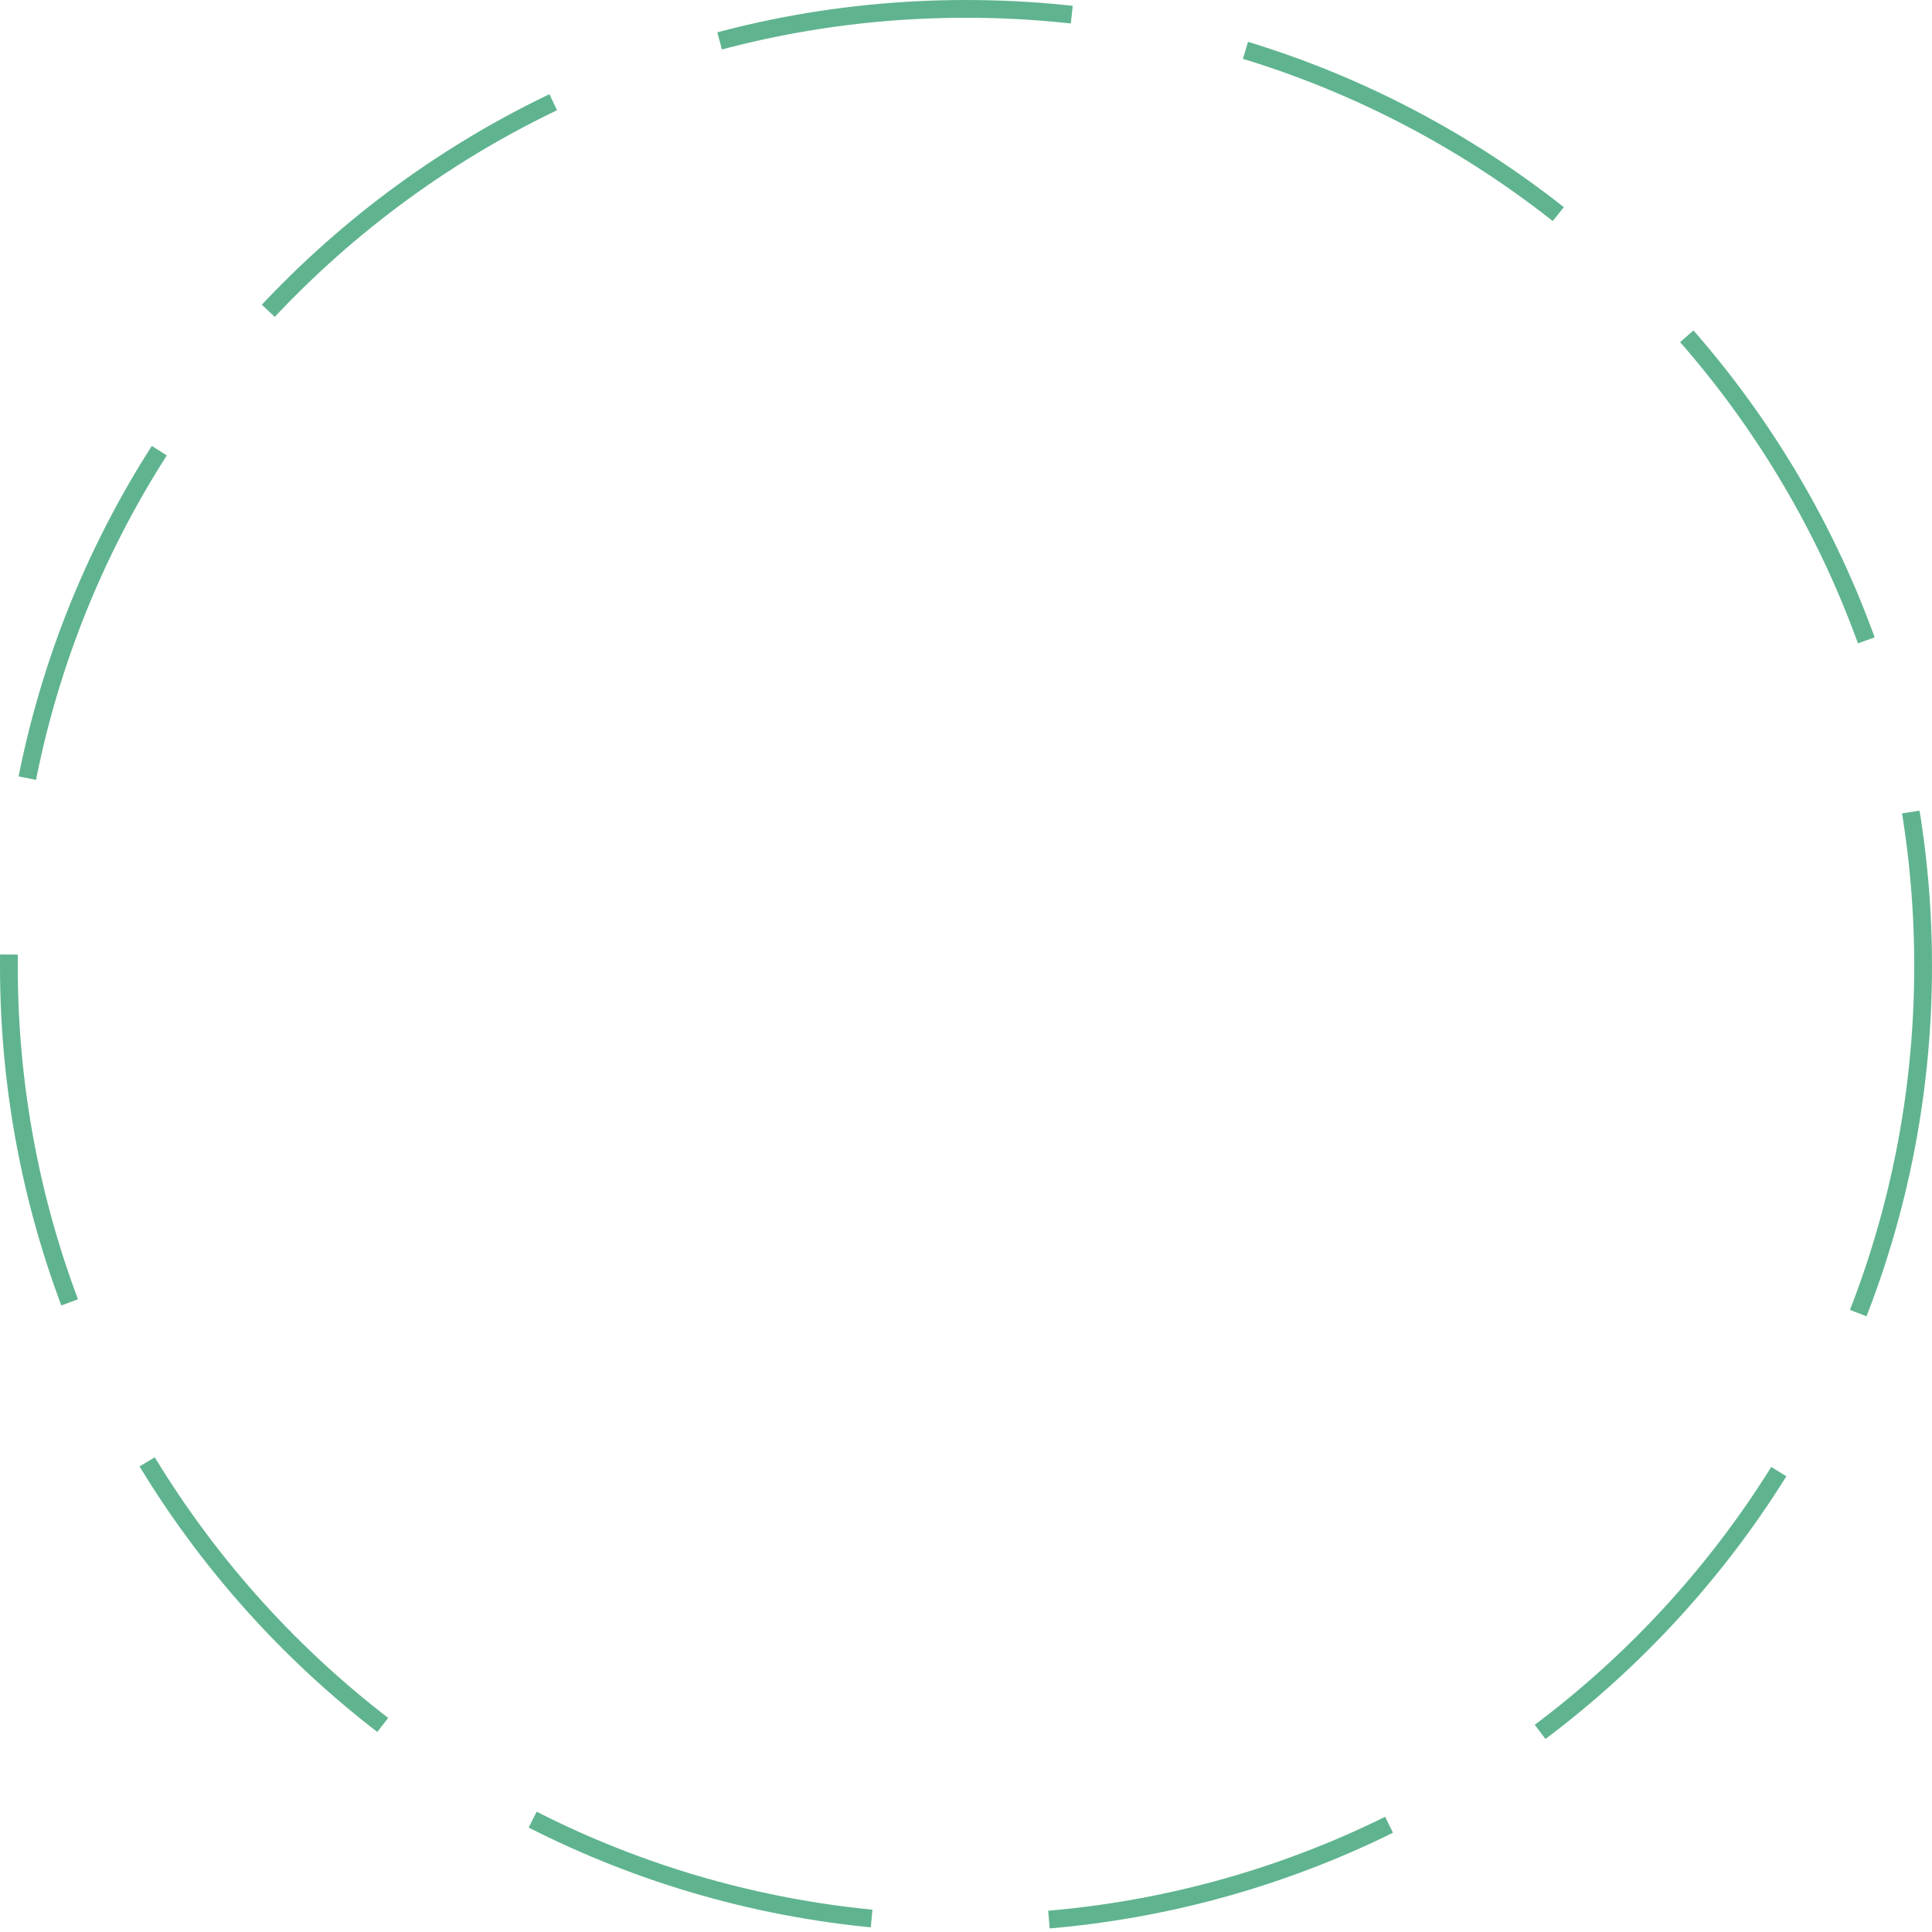
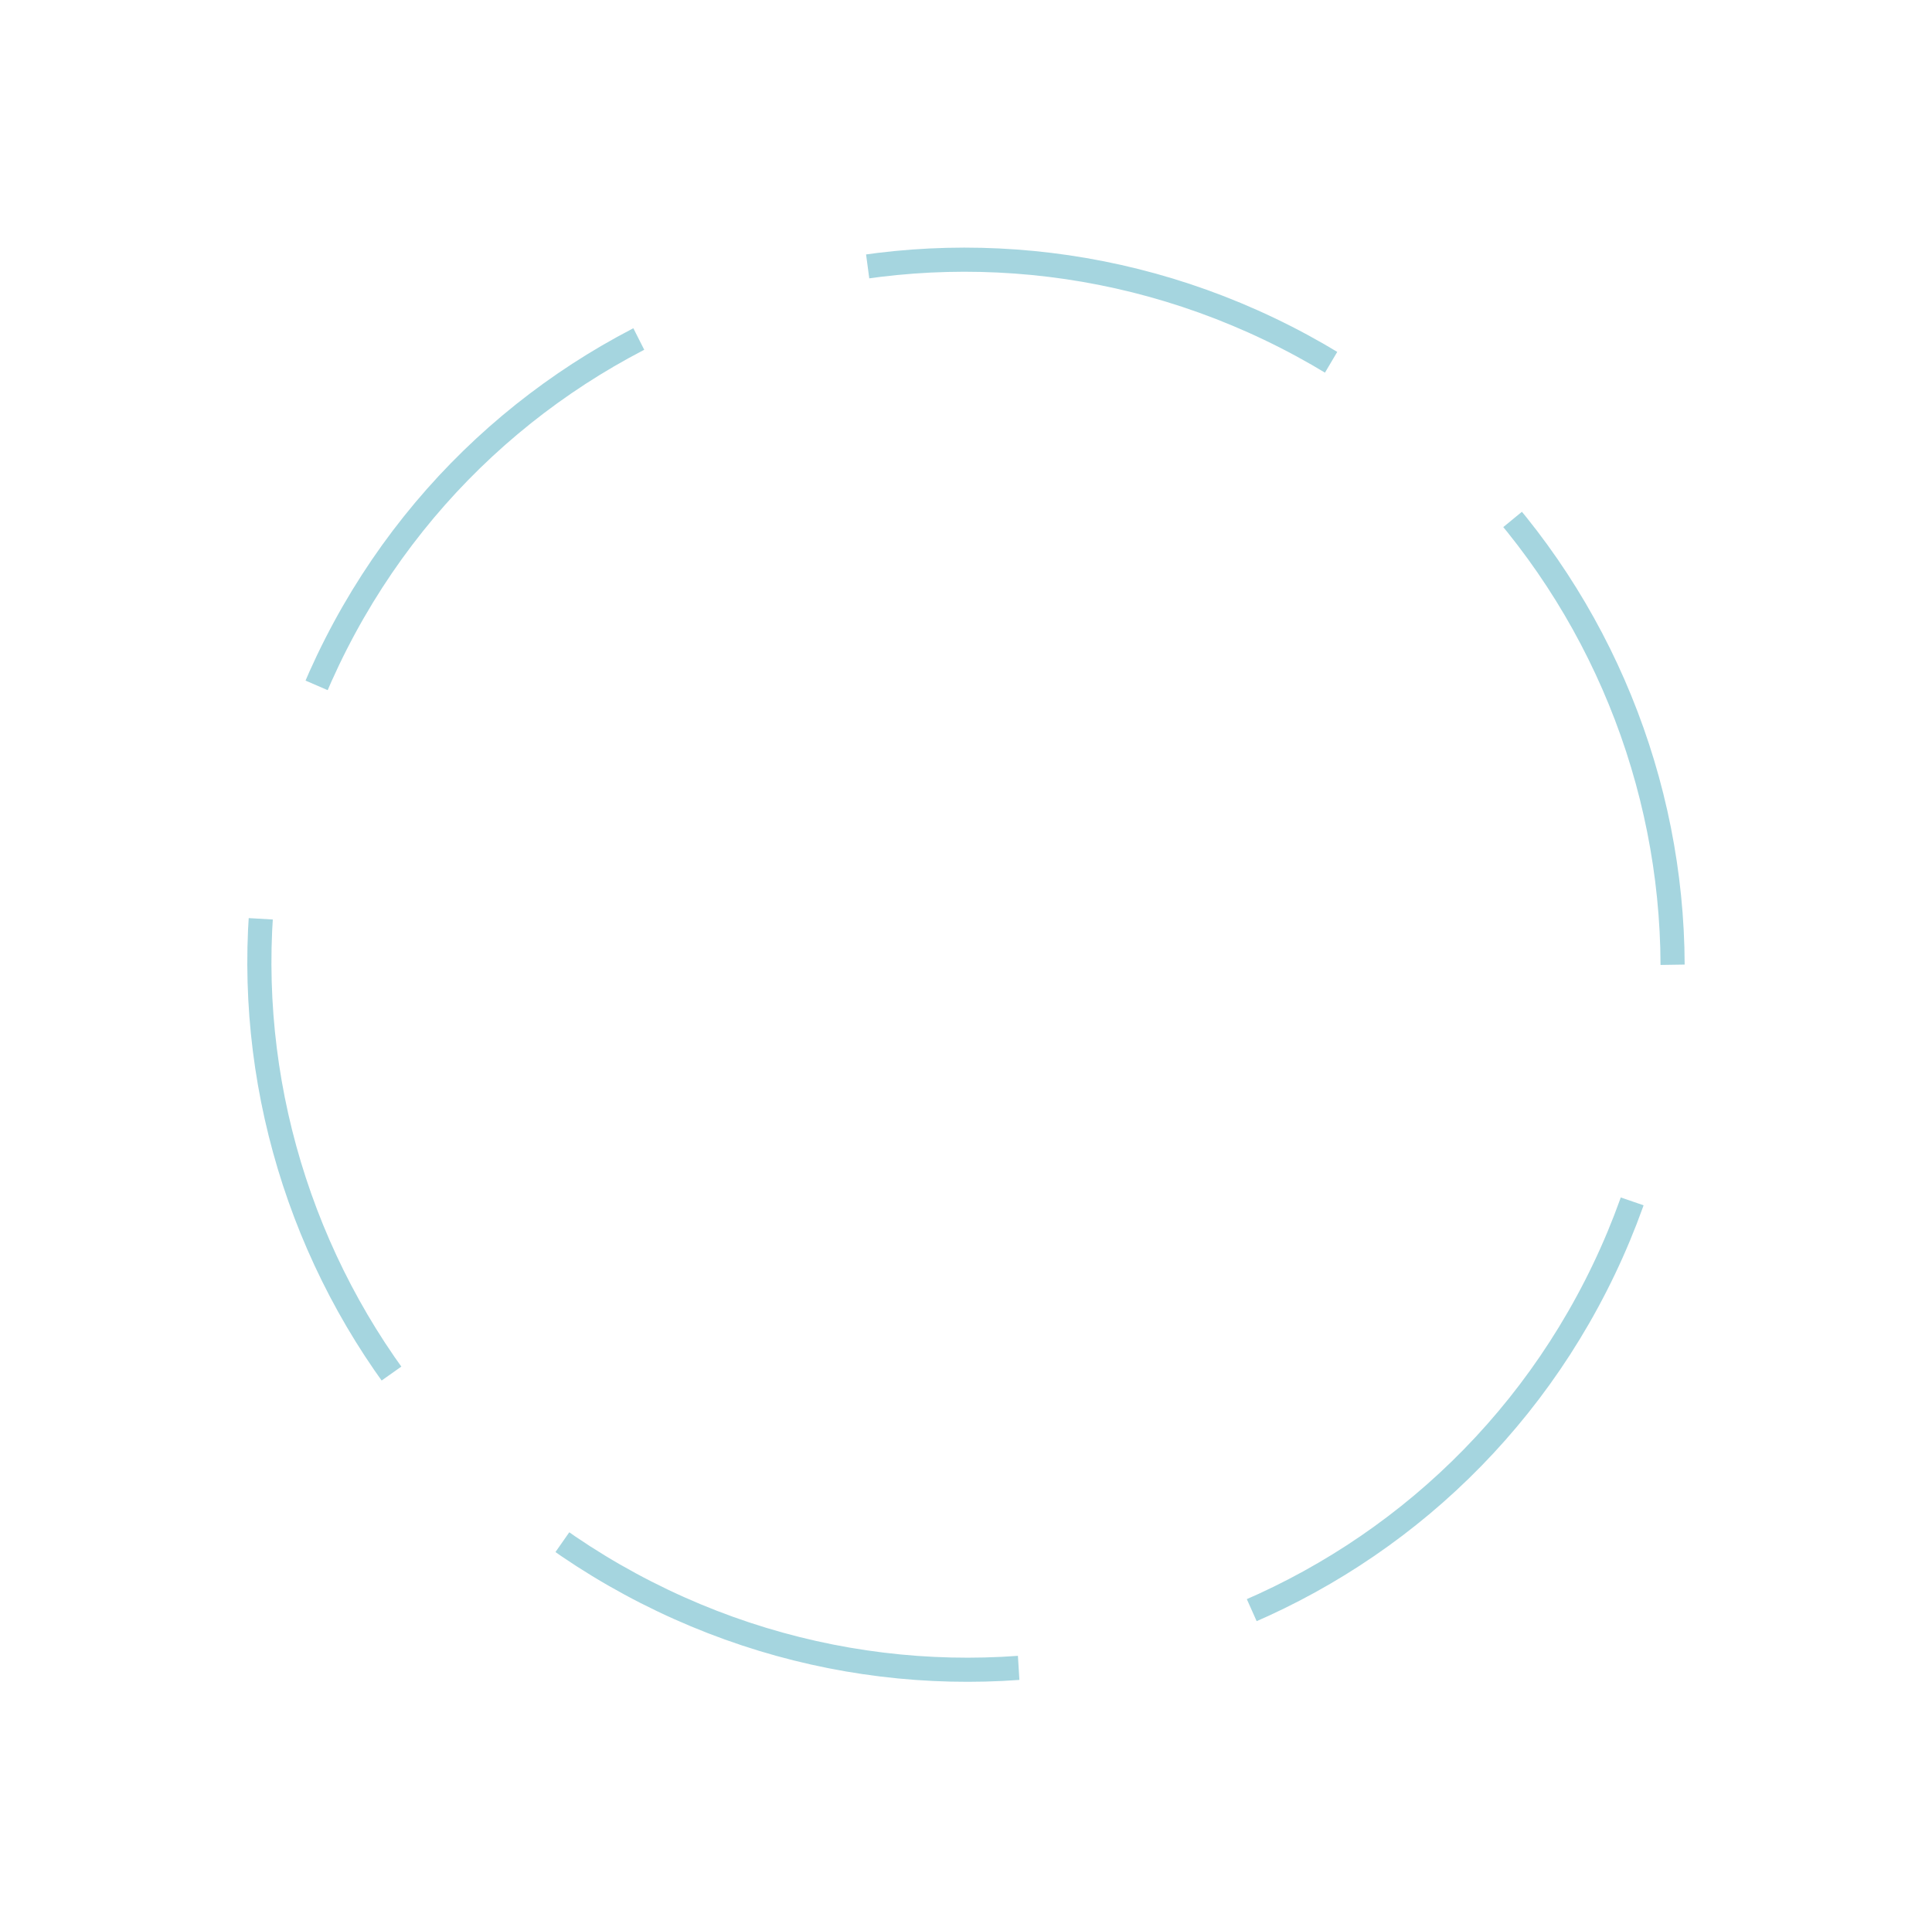
- <svg xmlns="http://www.w3.org/2000/svg" width="544" height="544" viewBox="0 0 544 544">
-   <g fill="rgba(252,13,13,0)" stroke="#5fb48f" stroke-width="5" stroke-dasharray="100 50">
-     <circle cx="272" cy="272" r="272" stroke="none" />
-     <circle cx="272" cy="272" r="269.5" fill="none" />
+ <svg xmlns="http://www.w3.org/2000/svg" width="400.355" height="399.918" viewBox="0 0 400.355 399.918">
+   <defs>
+     <style>.a{fill:rgba(252,13,13,0);stroke:#a5d5df;stroke-width:5px;stroke-dasharray:100 50;}.b{stroke:none;}.c{fill:none;}</style>
+   </defs>
+   <g class="a" transform="matrix(0.891, 0.454, -0.454, 0.891, 134.835, 0)">
+     <ellipse class="b" cx="149" cy="148.5" rx="149" ry="148.5" />
+     <ellipse class="c" cx="149" cy="148.5" rx="146.5" ry="146" />
  </g>
</svg>
